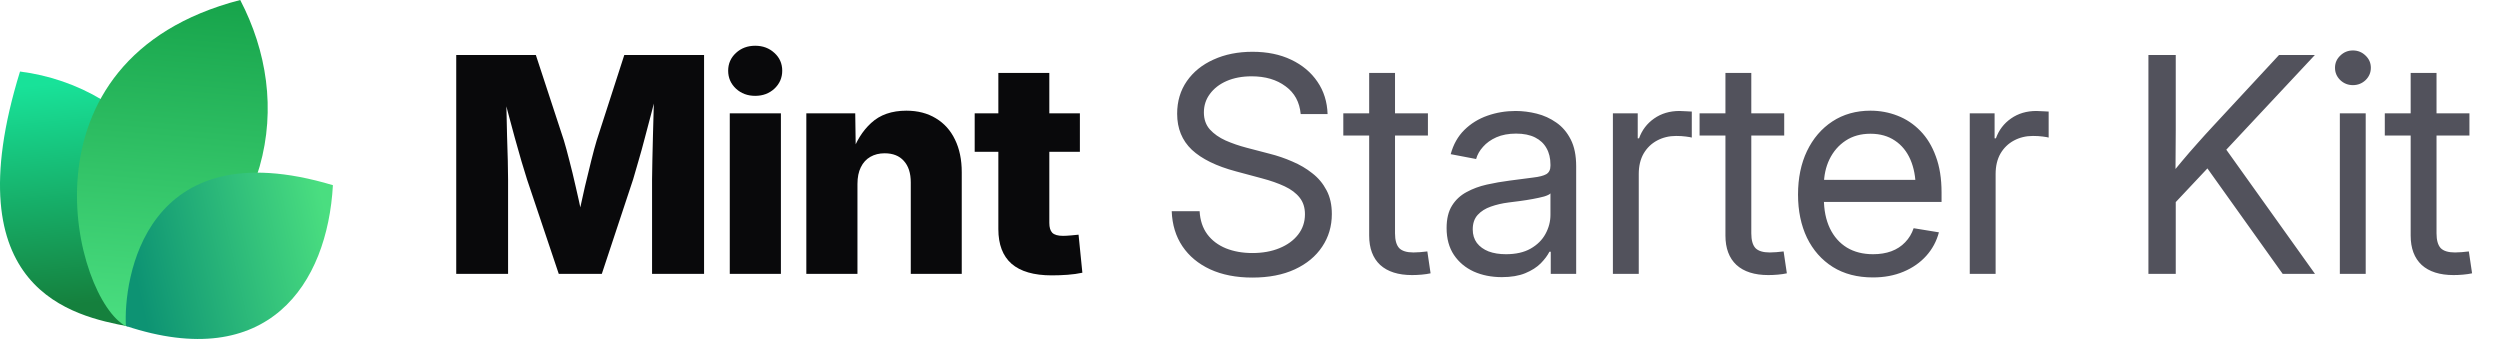
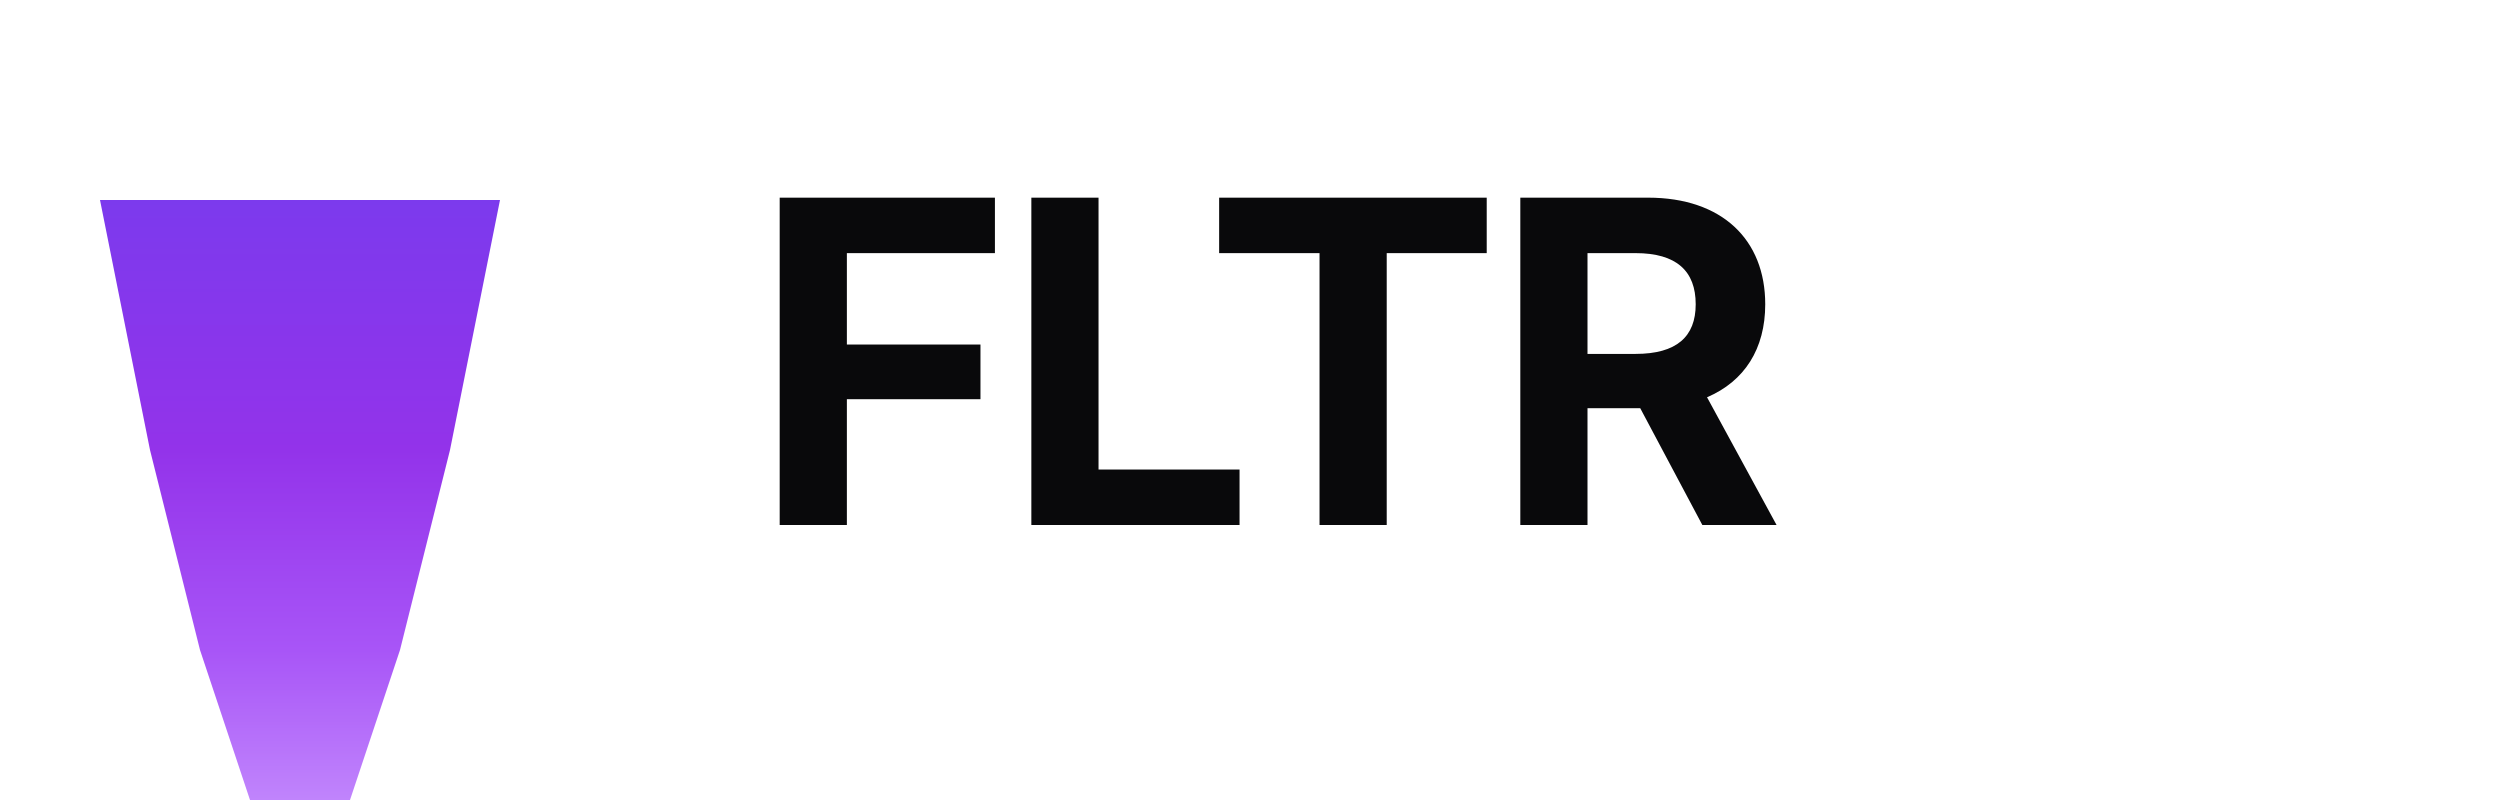
- <svg xmlns="http://www.w3.org/2000/svg" width="177" height="24" viewBox="0 0 177 24" fill="none">
-   <path d="M9.061 23.108C5.268 22.377 -3.391 20.627 1.417 5.064C9.634 6.099 16.973 14.064 9.061 23.108Z" fill="url(#paint0_linear_17557_2020)" />
-   <path d="M8.919 23.094C5.276 21.222 0.784 4.209 17.007 0C20.757 7.193 19.621 16.545 8.919 23.094Z" fill="url(#paint1_linear_17557_2020)" />
-   <path d="M8.914 23.079C8.735 19.882 10.159 9.085 23.57 13.111C23.181 20.123 18.984 26.418 8.914 23.079Z" fill="url(#paint2_linear_17557_2020)" />
-   <path d="M32.301 19.392V3.894H37.938L39.925 9.948C40.036 10.315 40.164 10.787 40.31 11.362C40.462 11.938 40.611 12.552 40.757 13.204C40.91 13.855 41.048 14.483 41.173 15.086C41.305 15.682 41.412 16.192 41.495 16.615H40.695C40.771 16.192 40.871 15.682 40.996 15.086C41.128 14.49 41.267 13.866 41.412 13.214C41.565 12.562 41.714 11.948 41.86 11.373C42.005 10.79 42.133 10.315 42.244 9.948L44.2 3.894H49.848V19.392H46.166V12.704C46.166 12.357 46.173 11.917 46.187 11.383C46.2 10.849 46.214 10.27 46.228 9.646C46.249 9.022 46.266 8.391 46.28 7.753C46.301 7.115 46.311 6.519 46.311 5.964H46.623C46.485 6.561 46.332 7.181 46.166 7.826C45.999 8.471 45.833 9.102 45.666 9.719C45.507 10.336 45.351 10.901 45.198 11.414C45.053 11.928 44.928 12.357 44.824 12.704L42.608 19.392H39.561L37.314 12.704C37.203 12.357 37.072 11.928 36.919 11.414C36.773 10.901 36.614 10.34 36.441 9.729C36.274 9.112 36.104 8.481 35.931 7.836C35.764 7.192 35.608 6.567 35.463 5.964H35.827C35.834 6.512 35.844 7.105 35.858 7.743C35.872 8.374 35.886 9.005 35.9 9.636C35.92 10.26 35.938 10.839 35.952 11.373C35.965 11.907 35.972 12.351 35.972 12.704V19.392H32.301ZM51.668 19.392V8.024H55.288V19.392H51.668ZM53.468 6.786C52.927 6.786 52.473 6.616 52.105 6.276C51.738 5.93 51.554 5.507 51.554 5.007C51.554 4.508 51.738 4.088 52.105 3.749C52.473 3.409 52.927 3.239 53.468 3.239C54.009 3.239 54.463 3.409 54.83 3.749C55.198 4.082 55.382 4.501 55.382 5.007C55.382 5.507 55.198 5.93 54.83 6.276C54.463 6.616 54.009 6.786 53.468 6.786ZM60.708 13.027V19.392H57.088V8.024H60.551L60.593 10.967H60.281C60.593 10.024 61.061 9.268 61.685 8.7C62.309 8.124 63.138 7.836 64.171 7.836C64.975 7.836 65.672 8.017 66.262 8.377C66.851 8.731 67.302 9.234 67.614 9.885C67.933 10.537 68.092 11.307 68.092 12.194V19.392H64.483V12.912C64.483 12.26 64.32 11.754 63.994 11.394C63.675 11.033 63.221 10.853 62.632 10.853C62.25 10.853 61.914 10.936 61.623 11.102C61.332 11.269 61.106 11.515 60.947 11.841C60.787 12.16 60.708 12.555 60.708 13.027ZM76.456 8.024V10.749H69.008V8.024H76.456ZM70.683 5.163H74.292V15.783C74.292 16.102 74.361 16.334 74.5 16.48C74.646 16.625 74.899 16.698 75.259 16.698C75.405 16.698 75.596 16.688 75.831 16.667C76.074 16.646 76.251 16.629 76.362 16.615L76.632 19.309C76.313 19.378 75.963 19.427 75.582 19.455C75.207 19.482 74.836 19.496 74.469 19.496C73.2 19.496 72.25 19.222 71.619 18.674C70.995 18.127 70.683 17.308 70.683 16.22V5.163Z" fill="#09090B" />
-   <path d="M88.667 19.652C87.523 19.652 86.528 19.458 85.682 19.07C84.843 18.681 84.188 18.137 83.716 17.437C83.245 16.736 82.992 15.908 82.957 14.951H84.933C84.968 15.596 85.148 16.14 85.474 16.584C85.8 17.021 86.24 17.354 86.795 17.582C87.35 17.804 87.974 17.915 88.667 17.915C89.388 17.915 90.026 17.801 90.581 17.572C91.143 17.343 91.583 17.024 91.902 16.615C92.228 16.199 92.391 15.717 92.391 15.169C92.391 14.698 92.266 14.306 92.017 13.994C91.767 13.675 91.413 13.408 90.956 13.193C90.498 12.978 89.954 12.787 89.323 12.621L87.502 12.132C86.123 11.765 85.082 11.255 84.382 10.603C83.689 9.944 83.342 9.095 83.342 8.055C83.342 7.174 83.571 6.404 84.028 5.746C84.486 5.087 85.117 4.577 85.921 4.217C86.726 3.849 87.645 3.666 88.678 3.666C89.718 3.666 90.63 3.853 91.413 4.227C92.204 4.602 92.824 5.122 93.275 5.787C93.726 6.446 93.965 7.209 93.993 8.076H92.089C92.013 7.23 91.656 6.574 91.018 6.11C90.387 5.638 89.586 5.403 88.615 5.403C87.95 5.403 87.36 5.513 86.847 5.735C86.341 5.957 85.946 6.262 85.661 6.651C85.377 7.032 85.235 7.469 85.235 7.961C85.235 8.447 85.377 8.849 85.661 9.168C85.946 9.48 86.317 9.74 86.774 9.948C87.232 10.149 87.724 10.319 88.251 10.457L89.884 10.884C90.439 11.023 90.977 11.206 91.496 11.435C92.023 11.657 92.495 11.934 92.911 12.267C93.334 12.593 93.67 12.995 93.92 13.474C94.17 13.945 94.294 14.504 94.294 15.149C94.294 16.015 94.066 16.788 93.608 17.468C93.157 18.148 92.512 18.681 91.673 19.07C90.834 19.458 89.832 19.652 88.667 19.652ZM101.097 8.024V9.594H95.106V8.024H101.097ZM96.937 5.163H98.767V16.521C98.767 17 98.865 17.347 99.059 17.562C99.26 17.77 99.6 17.874 100.078 17.874C100.21 17.874 100.366 17.867 100.546 17.853C100.733 17.832 100.903 17.815 101.056 17.801L101.285 19.351C101.097 19.392 100.886 19.423 100.65 19.444C100.414 19.465 100.189 19.475 99.974 19.475C98.996 19.475 98.244 19.236 97.717 18.758C97.197 18.272 96.937 17.579 96.937 16.677V5.163ZM106.33 19.621C105.595 19.621 104.932 19.489 104.343 19.226C103.754 18.955 103.285 18.564 102.939 18.05C102.592 17.53 102.419 16.896 102.419 16.147C102.419 15.495 102.547 14.965 102.804 14.556C103.06 14.146 103.403 13.828 103.833 13.599C104.263 13.363 104.742 13.186 105.269 13.068C105.796 12.95 106.333 12.857 106.881 12.787C107.574 12.69 108.132 12.617 108.555 12.569C108.978 12.52 109.287 12.441 109.481 12.33C109.675 12.212 109.772 12.014 109.772 11.737V11.654C109.772 11.203 109.679 10.815 109.492 10.489C109.311 10.163 109.041 9.91 108.68 9.729C108.32 9.549 107.872 9.459 107.338 9.459C106.805 9.459 106.34 9.546 105.945 9.719C105.556 9.892 105.241 10.118 104.998 10.395C104.755 10.665 104.593 10.953 104.509 11.258L102.71 10.915C102.897 10.222 103.22 9.65 103.677 9.199C104.135 8.748 104.679 8.412 105.31 8.19C105.941 7.968 106.607 7.857 107.307 7.857C107.8 7.857 108.295 7.92 108.795 8.044C109.301 8.169 109.765 8.381 110.188 8.679C110.611 8.97 110.951 9.369 111.208 9.875C111.464 10.374 111.593 11.005 111.593 11.768V19.392H109.793V17.822H109.7C109.568 18.085 109.363 18.359 109.086 18.643C108.809 18.921 108.444 19.153 107.994 19.34C107.543 19.527 106.988 19.621 106.33 19.621ZM106.621 17.998C107.321 17.998 107.904 17.867 108.368 17.603C108.84 17.333 109.19 16.986 109.419 16.563C109.654 16.133 109.772 15.682 109.772 15.211V13.692C109.703 13.769 109.554 13.841 109.325 13.911C109.096 13.973 108.829 14.032 108.524 14.088C108.226 14.143 107.921 14.192 107.609 14.233C107.304 14.275 107.033 14.309 106.798 14.337C106.354 14.393 105.938 14.49 105.549 14.628C105.168 14.76 104.86 14.954 104.624 15.211C104.388 15.467 104.27 15.811 104.27 16.241C104.27 16.615 104.367 16.934 104.561 17.198C104.762 17.461 105.04 17.662 105.393 17.801C105.747 17.933 106.156 17.998 106.621 17.998ZM114.193 19.392V8.024H115.951V9.792H116.045C116.253 9.209 116.61 8.741 117.116 8.388C117.622 8.034 118.219 7.857 118.905 7.857C119.058 7.857 119.217 7.864 119.384 7.878C119.55 7.885 119.682 7.892 119.779 7.899V9.74C119.716 9.719 119.578 9.695 119.363 9.667C119.155 9.639 118.922 9.625 118.666 9.625C118.174 9.625 117.726 9.733 117.324 9.948C116.922 10.163 116.603 10.471 116.367 10.874C116.138 11.276 116.024 11.758 116.024 12.319V19.392H114.193ZM126.322 8.024V9.594H120.33V8.024H126.322ZM122.161 5.163H123.992V16.521C123.992 17 124.089 17.347 124.283 17.562C124.484 17.77 124.824 17.874 125.302 17.874C125.434 17.874 125.59 17.867 125.77 17.853C125.958 17.832 126.127 17.815 126.28 17.801L126.509 19.351C126.322 19.392 126.11 19.423 125.874 19.444C125.639 19.465 125.413 19.475 125.198 19.475C124.221 19.475 123.468 19.236 122.941 18.758C122.421 18.272 122.161 17.579 122.161 16.677V5.163ZM132.604 19.642C131.502 19.642 130.555 19.396 129.765 18.903C128.974 18.404 128.364 17.714 127.934 16.834C127.511 15.946 127.3 14.927 127.3 13.775C127.3 12.611 127.511 11.584 127.934 10.697C128.364 9.802 128.964 9.102 129.734 8.596C130.51 8.089 131.408 7.836 132.428 7.836C133.1 7.836 133.738 7.954 134.341 8.19C134.952 8.426 135.489 8.783 135.954 9.261C136.425 9.74 136.793 10.343 137.056 11.071C137.327 11.792 137.462 12.645 137.462 13.63V14.296H128.433V12.735H136.463L135.631 13.297C135.631 12.541 135.506 11.876 135.257 11.3C135.007 10.725 134.643 10.277 134.165 9.958C133.686 9.632 133.107 9.469 132.428 9.469C131.748 9.469 131.162 9.632 130.67 9.958C130.177 10.284 129.796 10.725 129.526 11.279C129.262 11.827 129.13 12.441 129.13 13.12V14.046C129.13 14.864 129.273 15.572 129.557 16.168C129.841 16.757 130.243 17.211 130.763 17.53C131.283 17.842 131.901 17.998 132.615 17.998C133.093 17.998 133.523 17.929 133.905 17.79C134.293 17.645 134.619 17.433 134.882 17.156C135.153 16.879 135.354 16.546 135.486 16.157L137.275 16.449C137.108 17.08 136.81 17.634 136.38 18.113C135.95 18.591 135.413 18.966 134.768 19.236C134.123 19.507 133.402 19.642 132.604 19.642ZM139.459 19.392V8.024H141.217V9.792H141.311C141.519 9.209 141.876 8.741 142.382 8.388C142.888 8.034 143.485 7.857 144.171 7.857C144.324 7.857 144.483 7.864 144.649 7.878C144.816 7.885 144.948 7.892 145.045 7.899V9.74C144.982 9.719 144.844 9.695 144.629 9.667C144.421 9.639 144.188 9.625 143.932 9.625C143.439 9.625 142.992 9.733 142.59 9.948C142.188 10.163 141.869 10.471 141.633 10.874C141.404 11.276 141.29 11.758 141.29 12.319V19.392H139.459ZM153.429 14.961V12.715C153.783 12.257 154.136 11.82 154.49 11.404C154.844 10.981 155.204 10.565 155.572 10.156C155.939 9.74 156.314 9.327 156.695 8.918L161.355 3.894H163.893L157.277 10.967H157.184L153.429 14.961ZM152.108 19.392V3.894H154.043V9.241L154.022 12.559L154.043 13.505V19.392H152.108ZM161.615 19.392L155.967 11.477L157.173 9.969L163.903 19.392H161.615ZM165.661 19.392V8.024H167.492V19.392H165.661ZM166.587 6.027C166.24 6.027 165.942 5.909 165.692 5.673C165.443 5.43 165.318 5.139 165.318 4.799C165.318 4.459 165.443 4.172 165.692 3.936C165.942 3.693 166.24 3.572 166.587 3.572C166.934 3.572 167.232 3.693 167.482 3.936C167.731 4.172 167.856 4.459 167.856 4.799C167.856 5.139 167.731 5.43 167.482 5.673C167.232 5.909 166.934 6.027 166.587 6.027ZM174.836 8.024V9.594H168.844V8.024H174.836ZM170.675 5.163H172.506V16.521C172.506 17 172.603 17.347 172.797 17.562C172.998 17.77 173.338 17.874 173.816 17.874C173.948 17.874 174.104 17.867 174.284 17.853C174.472 17.832 174.641 17.815 174.794 17.801L175.023 19.351C174.836 19.392 174.624 19.423 174.388 19.444C174.153 19.465 173.927 19.475 173.712 19.475C172.735 19.475 171.982 19.236 171.455 18.758C170.935 18.272 170.675 17.579 170.675 16.677V5.163Z" fill="#52525C" />
+ <svg xmlns="http://www.w3.org/2000/svg" width="100" height="32" viewBox="0 0 100 32" fill="none">
+   <g transform="translate(12, 16)">
+     <path d="M -8 -8 L 8 -8 L 6 2 L -6 2 Z" fill="url(#funnelTop)" />
+     <path d="M -6 2 L 6 2 L 4 10 L -4 10 Z" fill="url(#funnelMid)" />
+     <path d="M -4 10 L 4 10 L 2 16 L -2 16 Z" fill="url(#funnelBot)" />
+   </g>
+   <text x="30" y="21" font-family="system-ui, -apple-system, sans-serif" font-size="18" font-weight="700" fill="#09090B" letter-spacing="-0.5">FLTR</text>
  <defs>
-     <linearGradient id="paint0_linear_17557_2020" x1="3.776" y1="5.916" x2="5.232" y2="21.559" gradientUnits="userSpaceOnUse">
-       <stop stop-color="#18E299" />
-       <stop offset="1" stop-color="#15803D" />
+     <linearGradient id="funnelTop" x1="0%" y1="0%" x2="0%" y2="100%">
+       <stop offset="0%" style="stop-color:#7C3AED" />
+       <stop offset="100%" style="stop-color:#9333EA" />
    </linearGradient>
-     <linearGradient id="paint1_linear_17557_2020" x1="12.171" y1="-0.718" x2="10.19" y2="22.983" gradientUnits="userSpaceOnUse">
-       <stop stop-color="#16A34A" />
-       <stop offset="1" stop-color="#4ADE80" />
+     <linearGradient id="funnelMid" x1="0%" y1="0%" x2="0%" y2="100%">
+       <stop offset="0%" style="stop-color:#9333EA" />
+       <stop offset="100%" style="stop-color:#A855F7" />
    </linearGradient>
-     <linearGradient id="paint2_linear_17557_2020" x1="23.133" y1="15.353" x2="9.338" y2="18.52" gradientUnits="userSpaceOnUse">
-       <stop stop-color="#4ADE80" />
-       <stop offset="1" stop-color="#0D9373" />
+     <linearGradient id="funnelBot" x1="0%" y1="0%" x2="0%" y2="100%">
+       <stop offset="0%" style="stop-color:#A855F7" />
+       <stop offset="100%" style="stop-color:#C084FC" />
    </linearGradient>
  </defs>
</svg>
